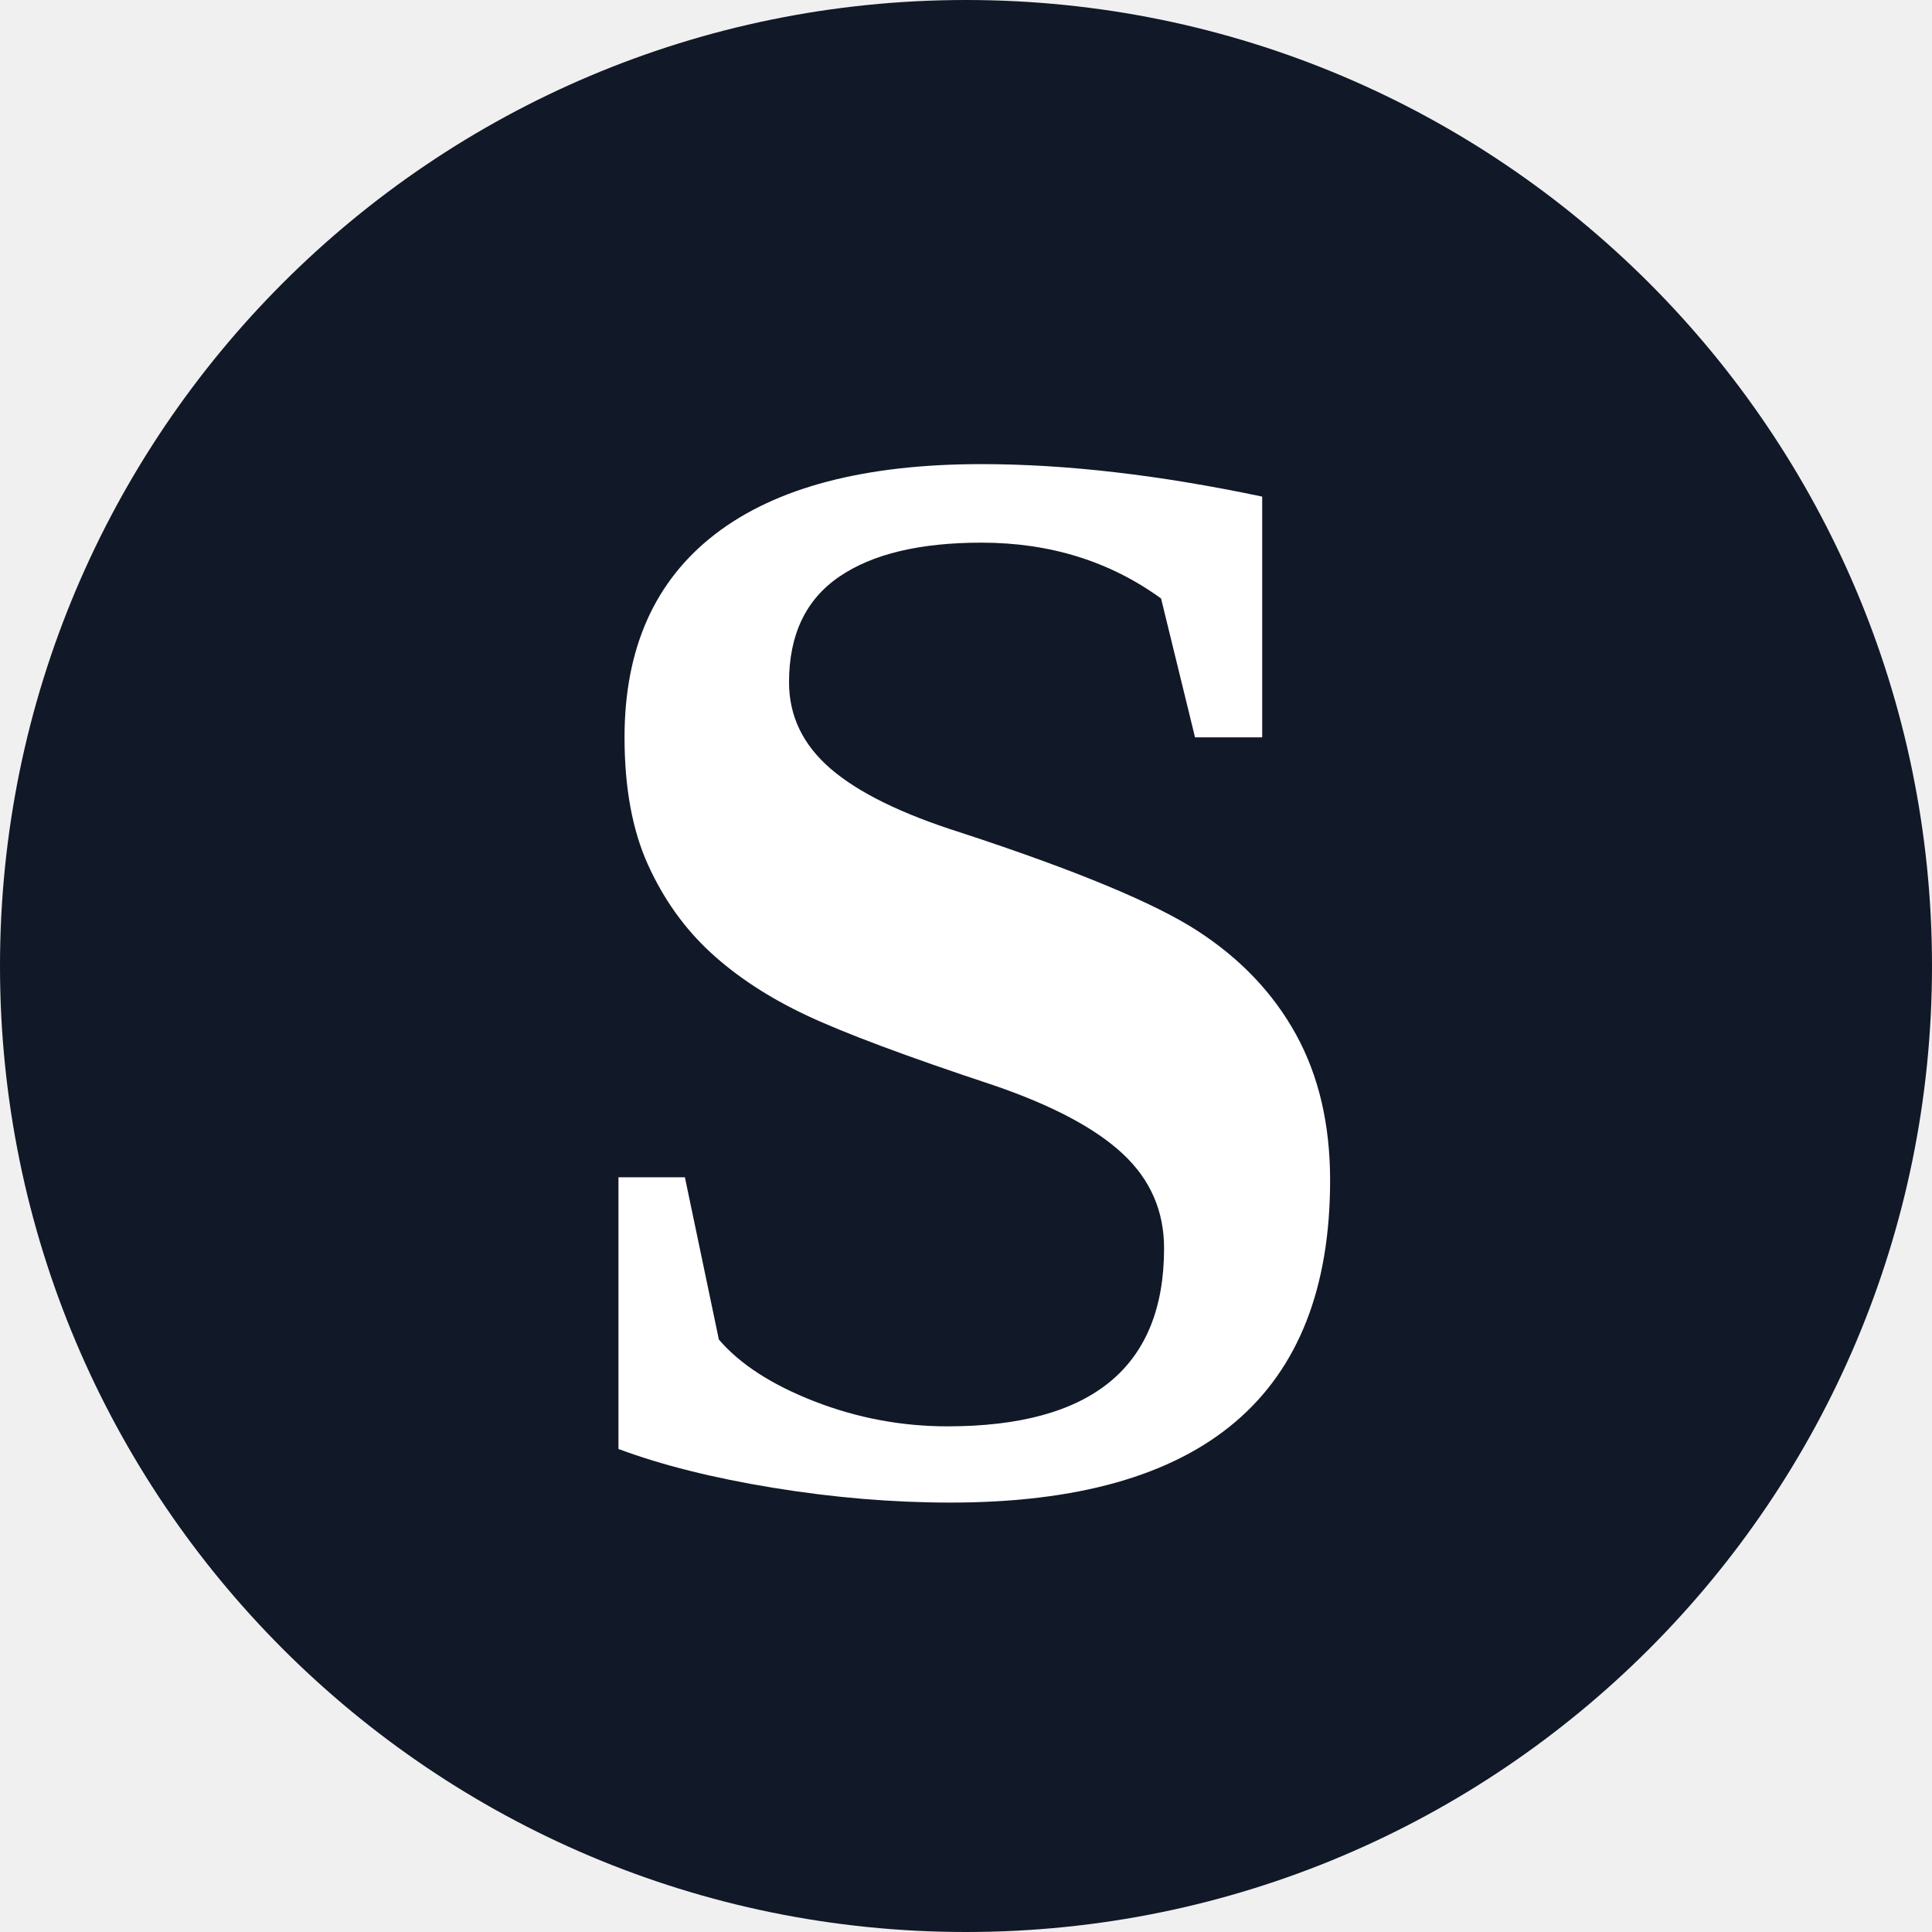
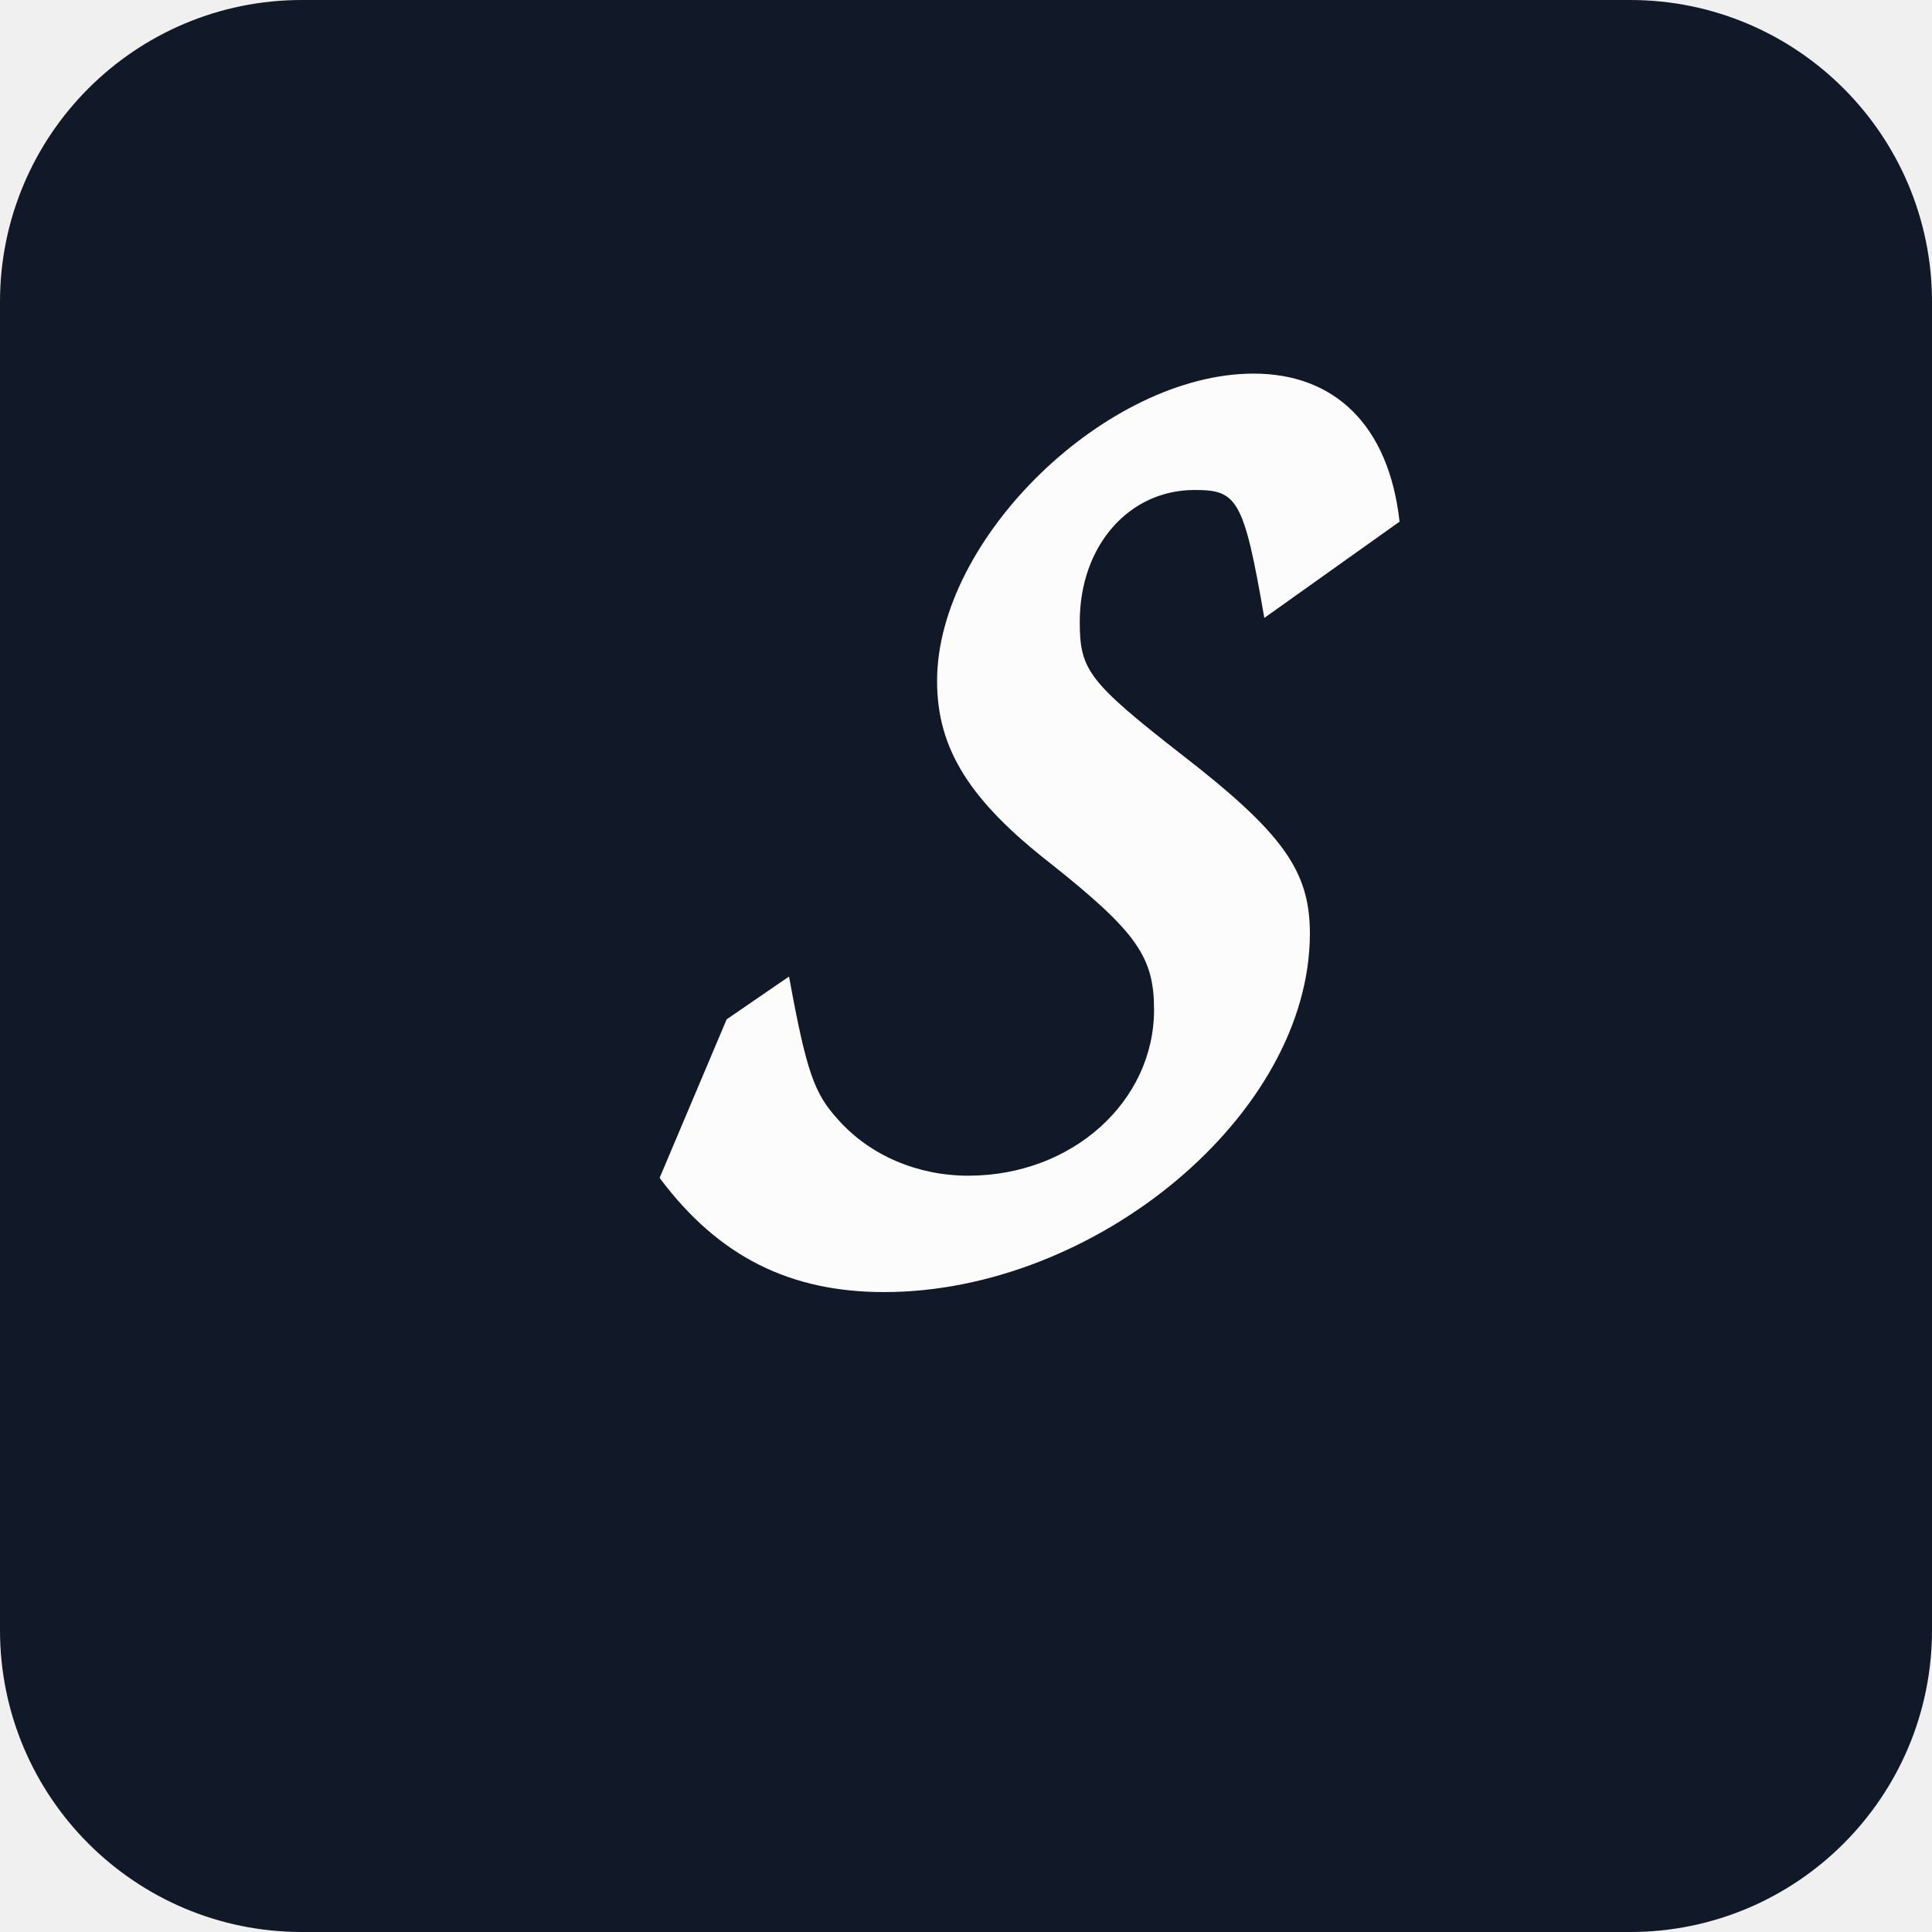
<svg xmlns="http://www.w3.org/2000/svg" viewBox="0 0 512 512">
-   <rect width="512" height="512" fill="#111827" rx="500" ry="500" />
-   <text x="50%" y="50%" dominant-baseline="central" text-anchor="middle" font-family="Times New Roman" font-weight="bold" fill="#ffffff" font-size="409.6" dy="0">S</text>
+   <rect width="512" height="512" fill="#111827" rx="80" ry="80" />
+   <text x="50%" y="50%" dominant-baseline="central" text-anchor="middle" font-family="Comic Sans MS" font-weight="bold" fill="#fcfcfc" font-size="348.473" dy="0">S</text>
</svg>
